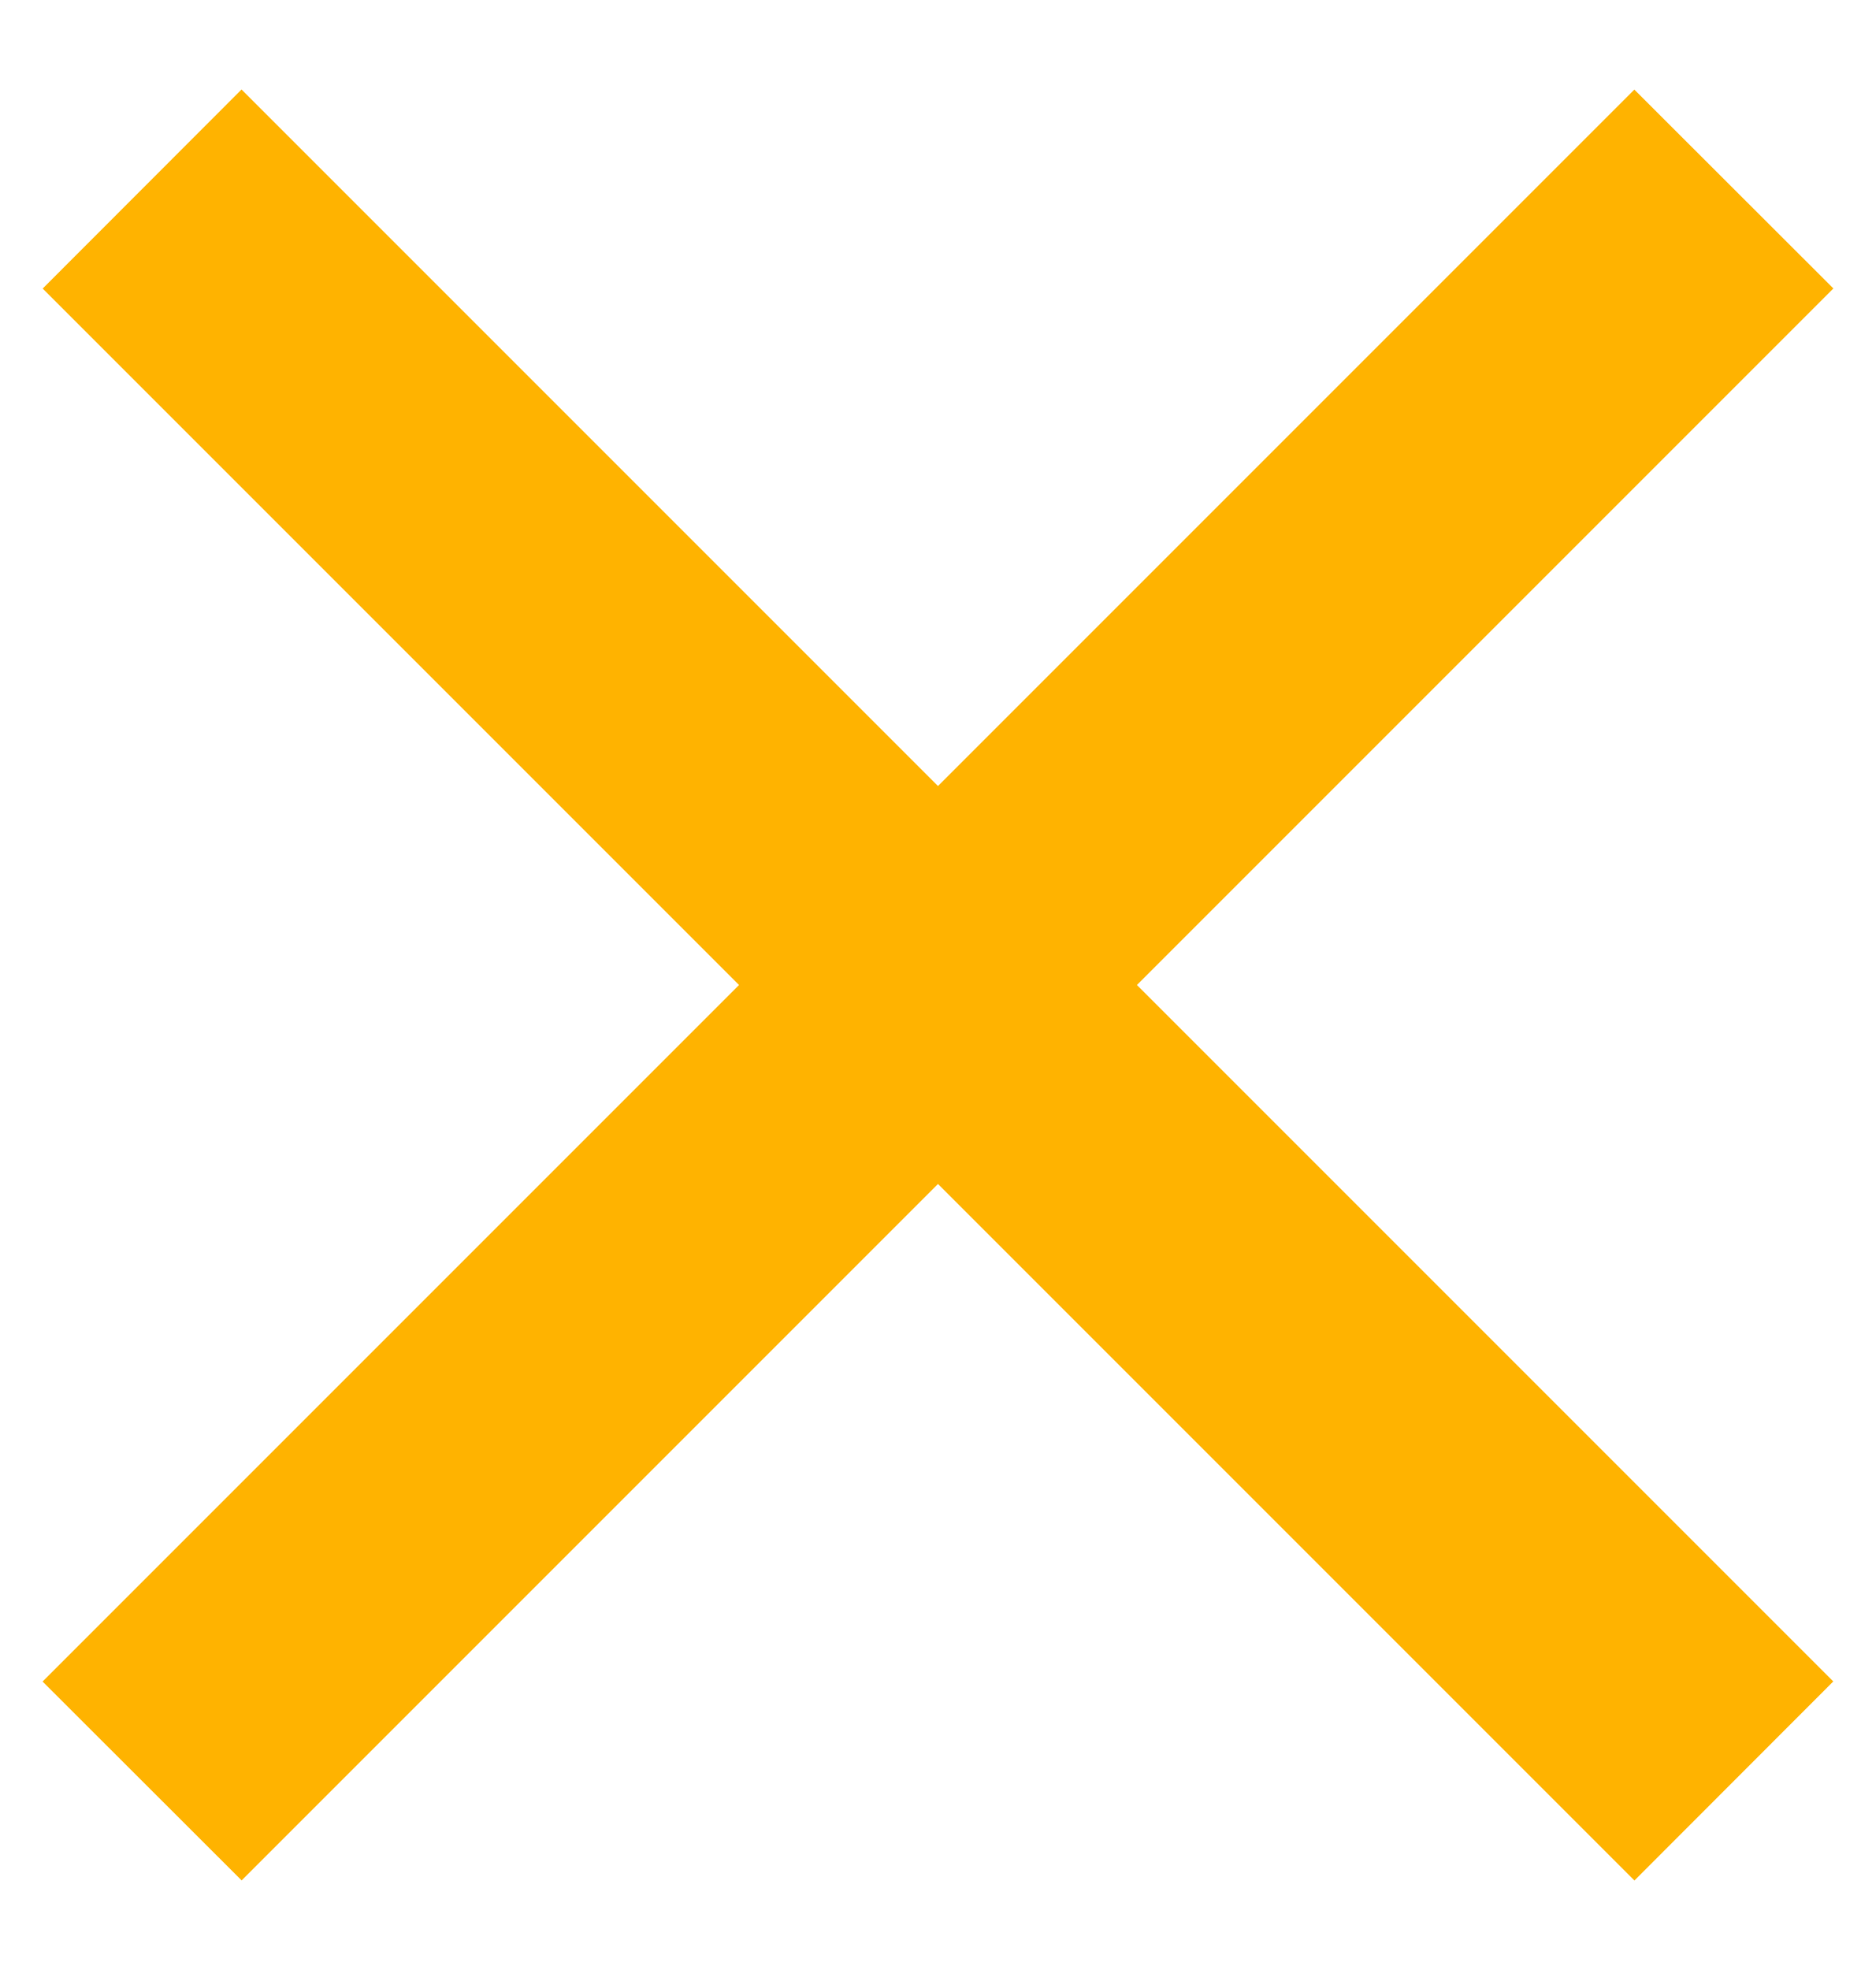
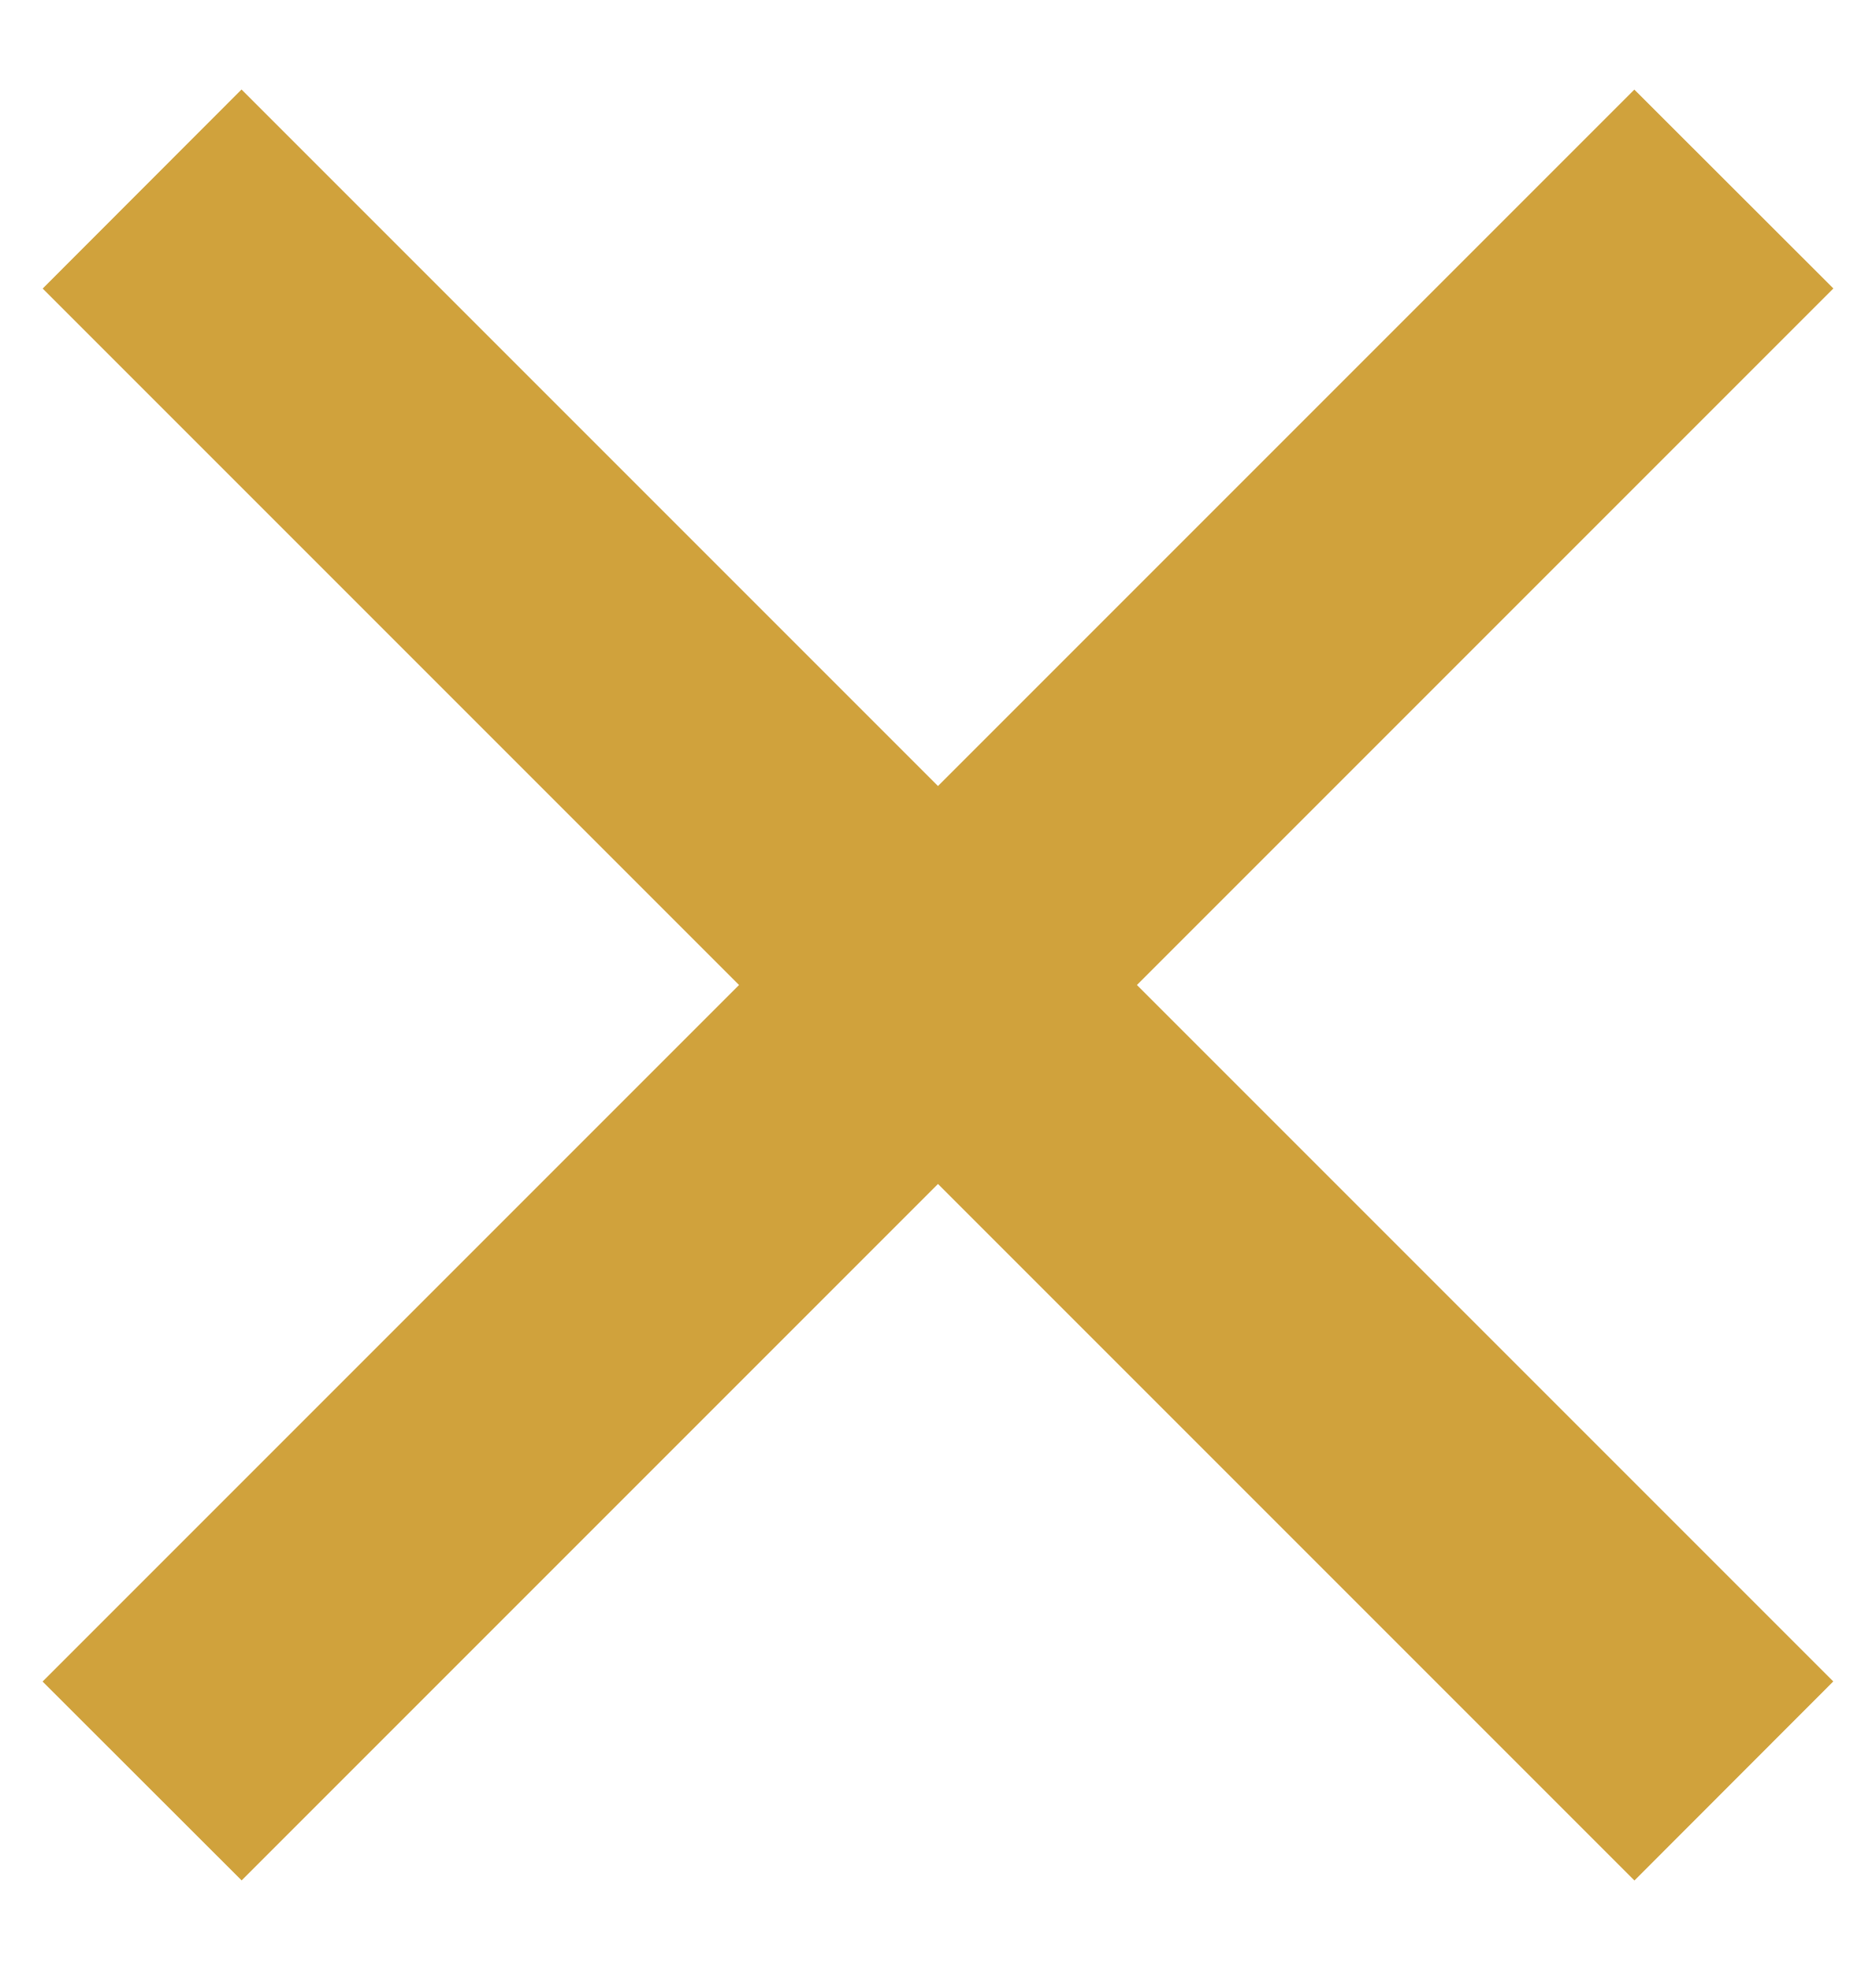
<svg xmlns="http://www.w3.org/2000/svg" width="20" height="21">
-   <g fill="#FFB300" fill-rule="evenodd">
+   <g fill="#D0A23C" fill-rule="evenodd">
    <path d="M2.575.954l16.97 16.97-2.12 2.122L.455 3.076z" />
    <path d="M.454 17.925L17.424.955l2.122 2.12-16.97 16.97z" />
  </g>
</svg>
